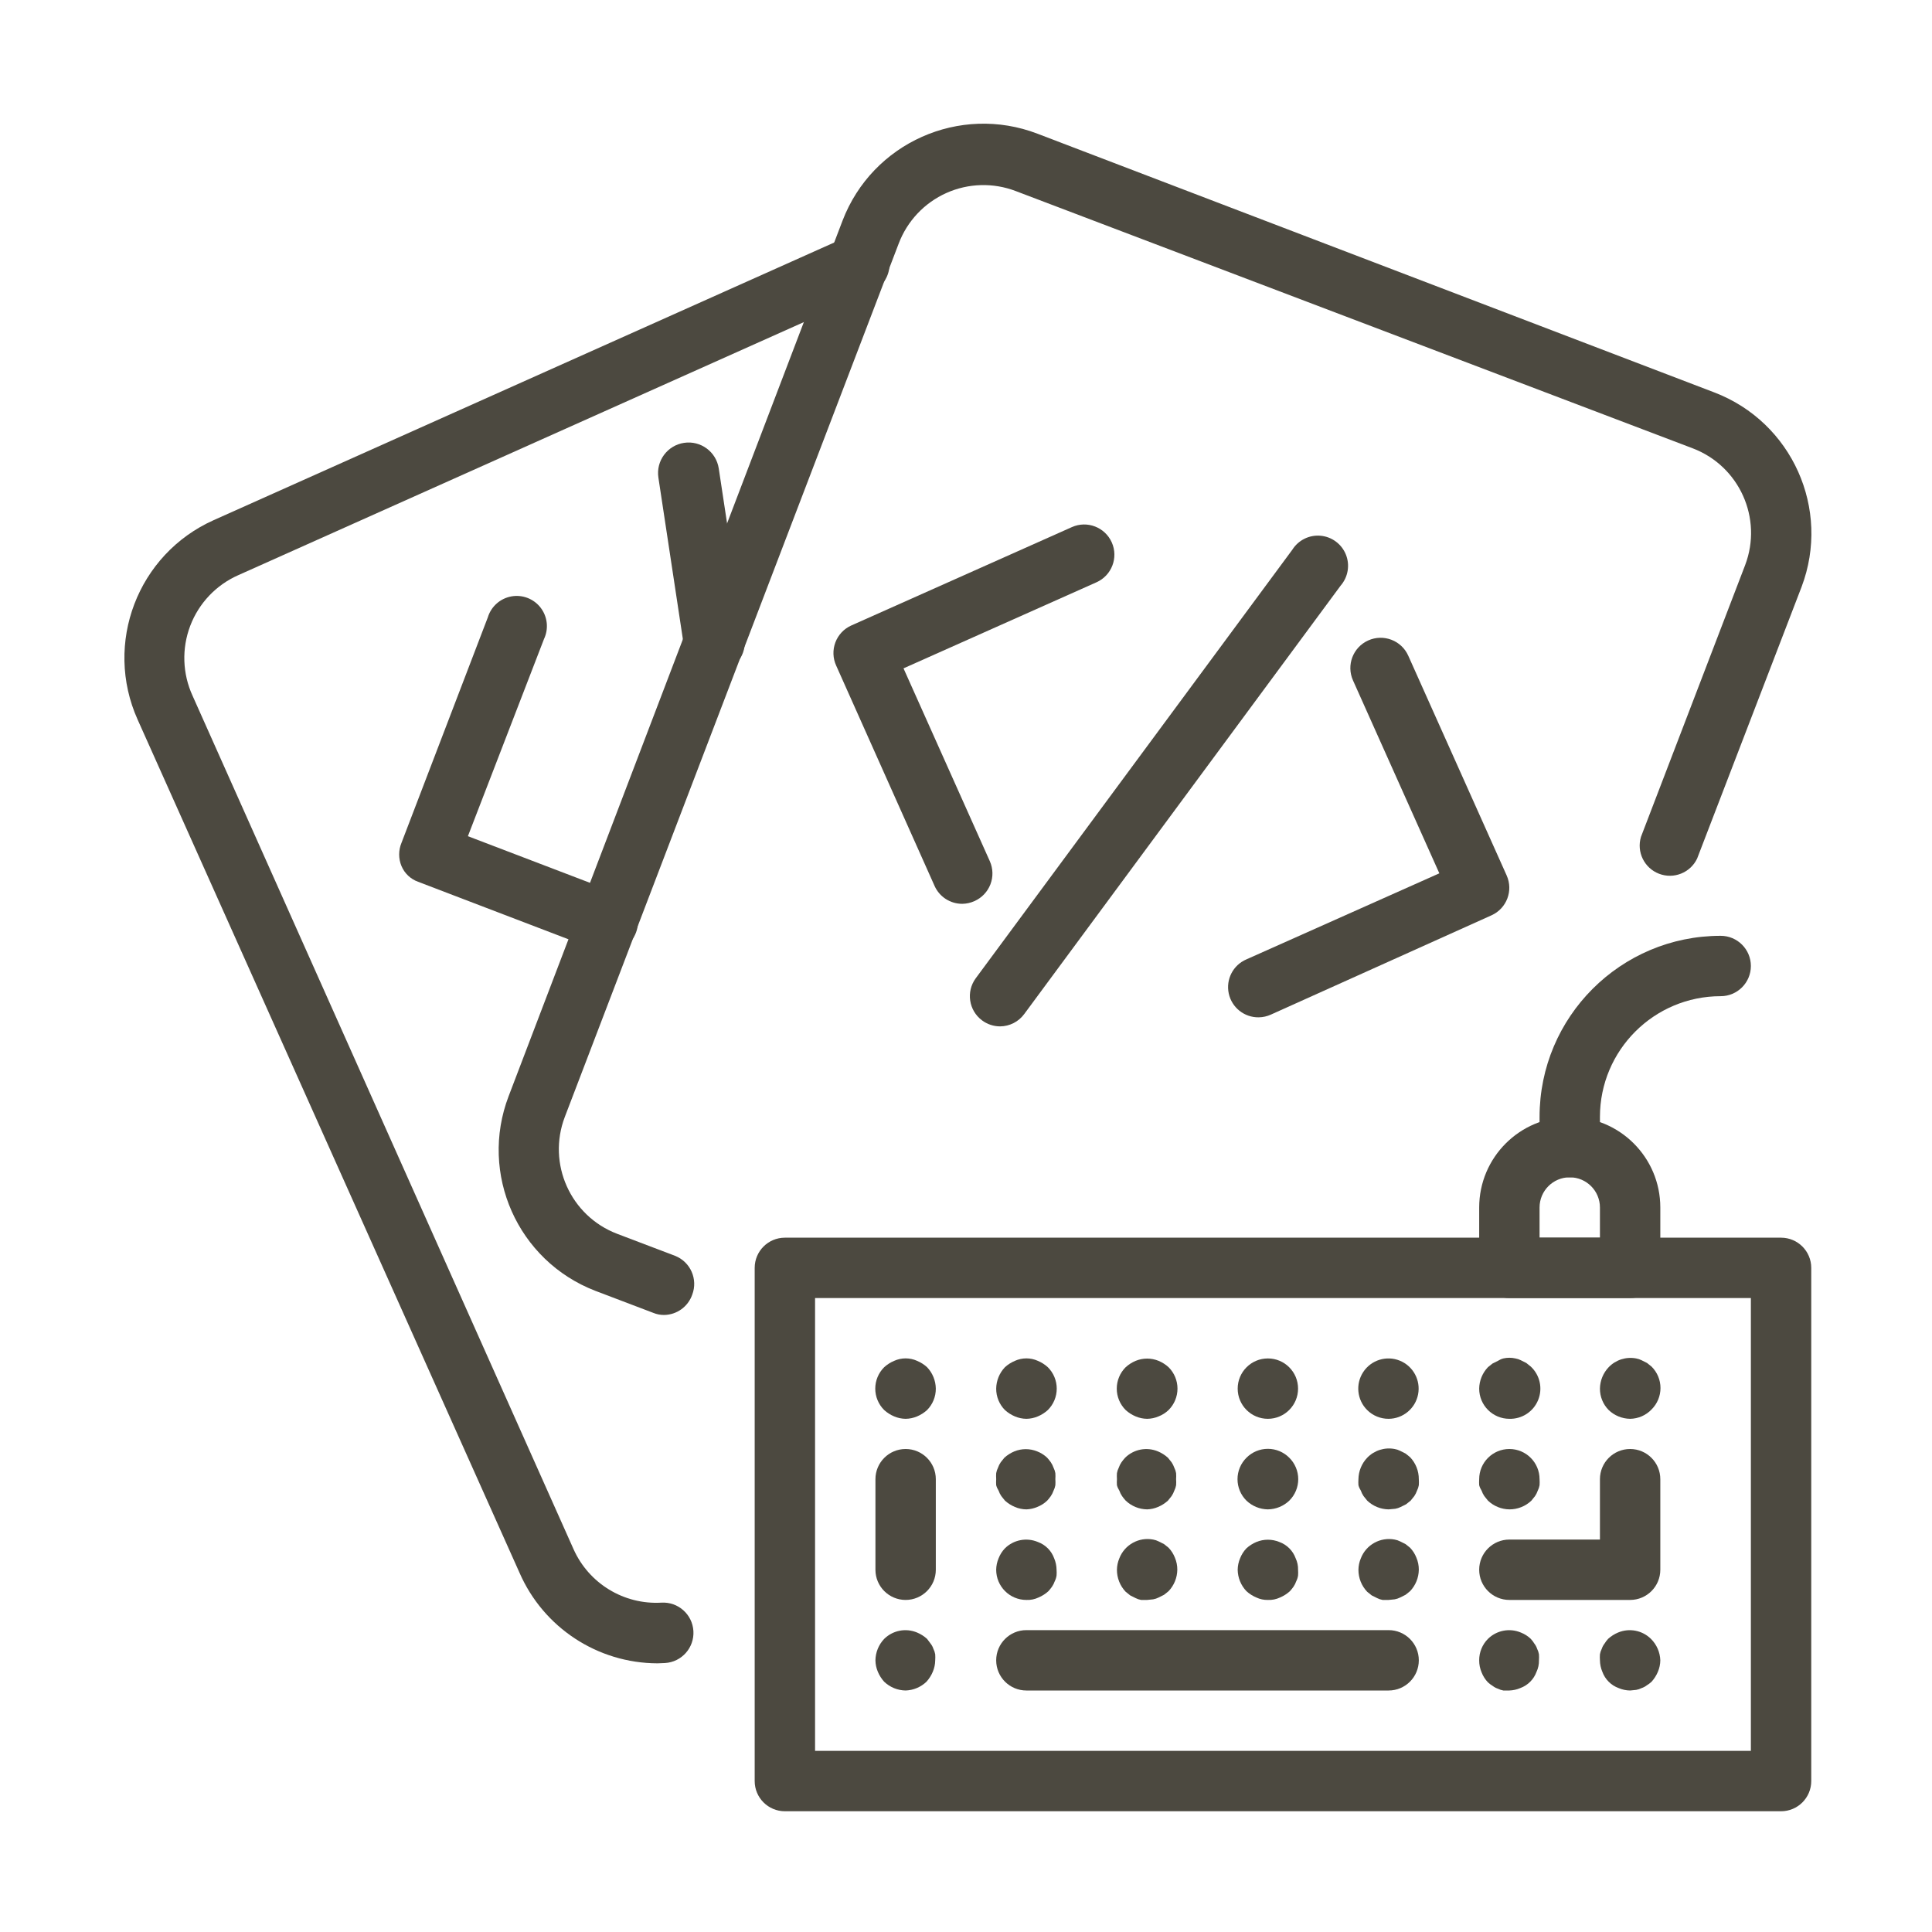
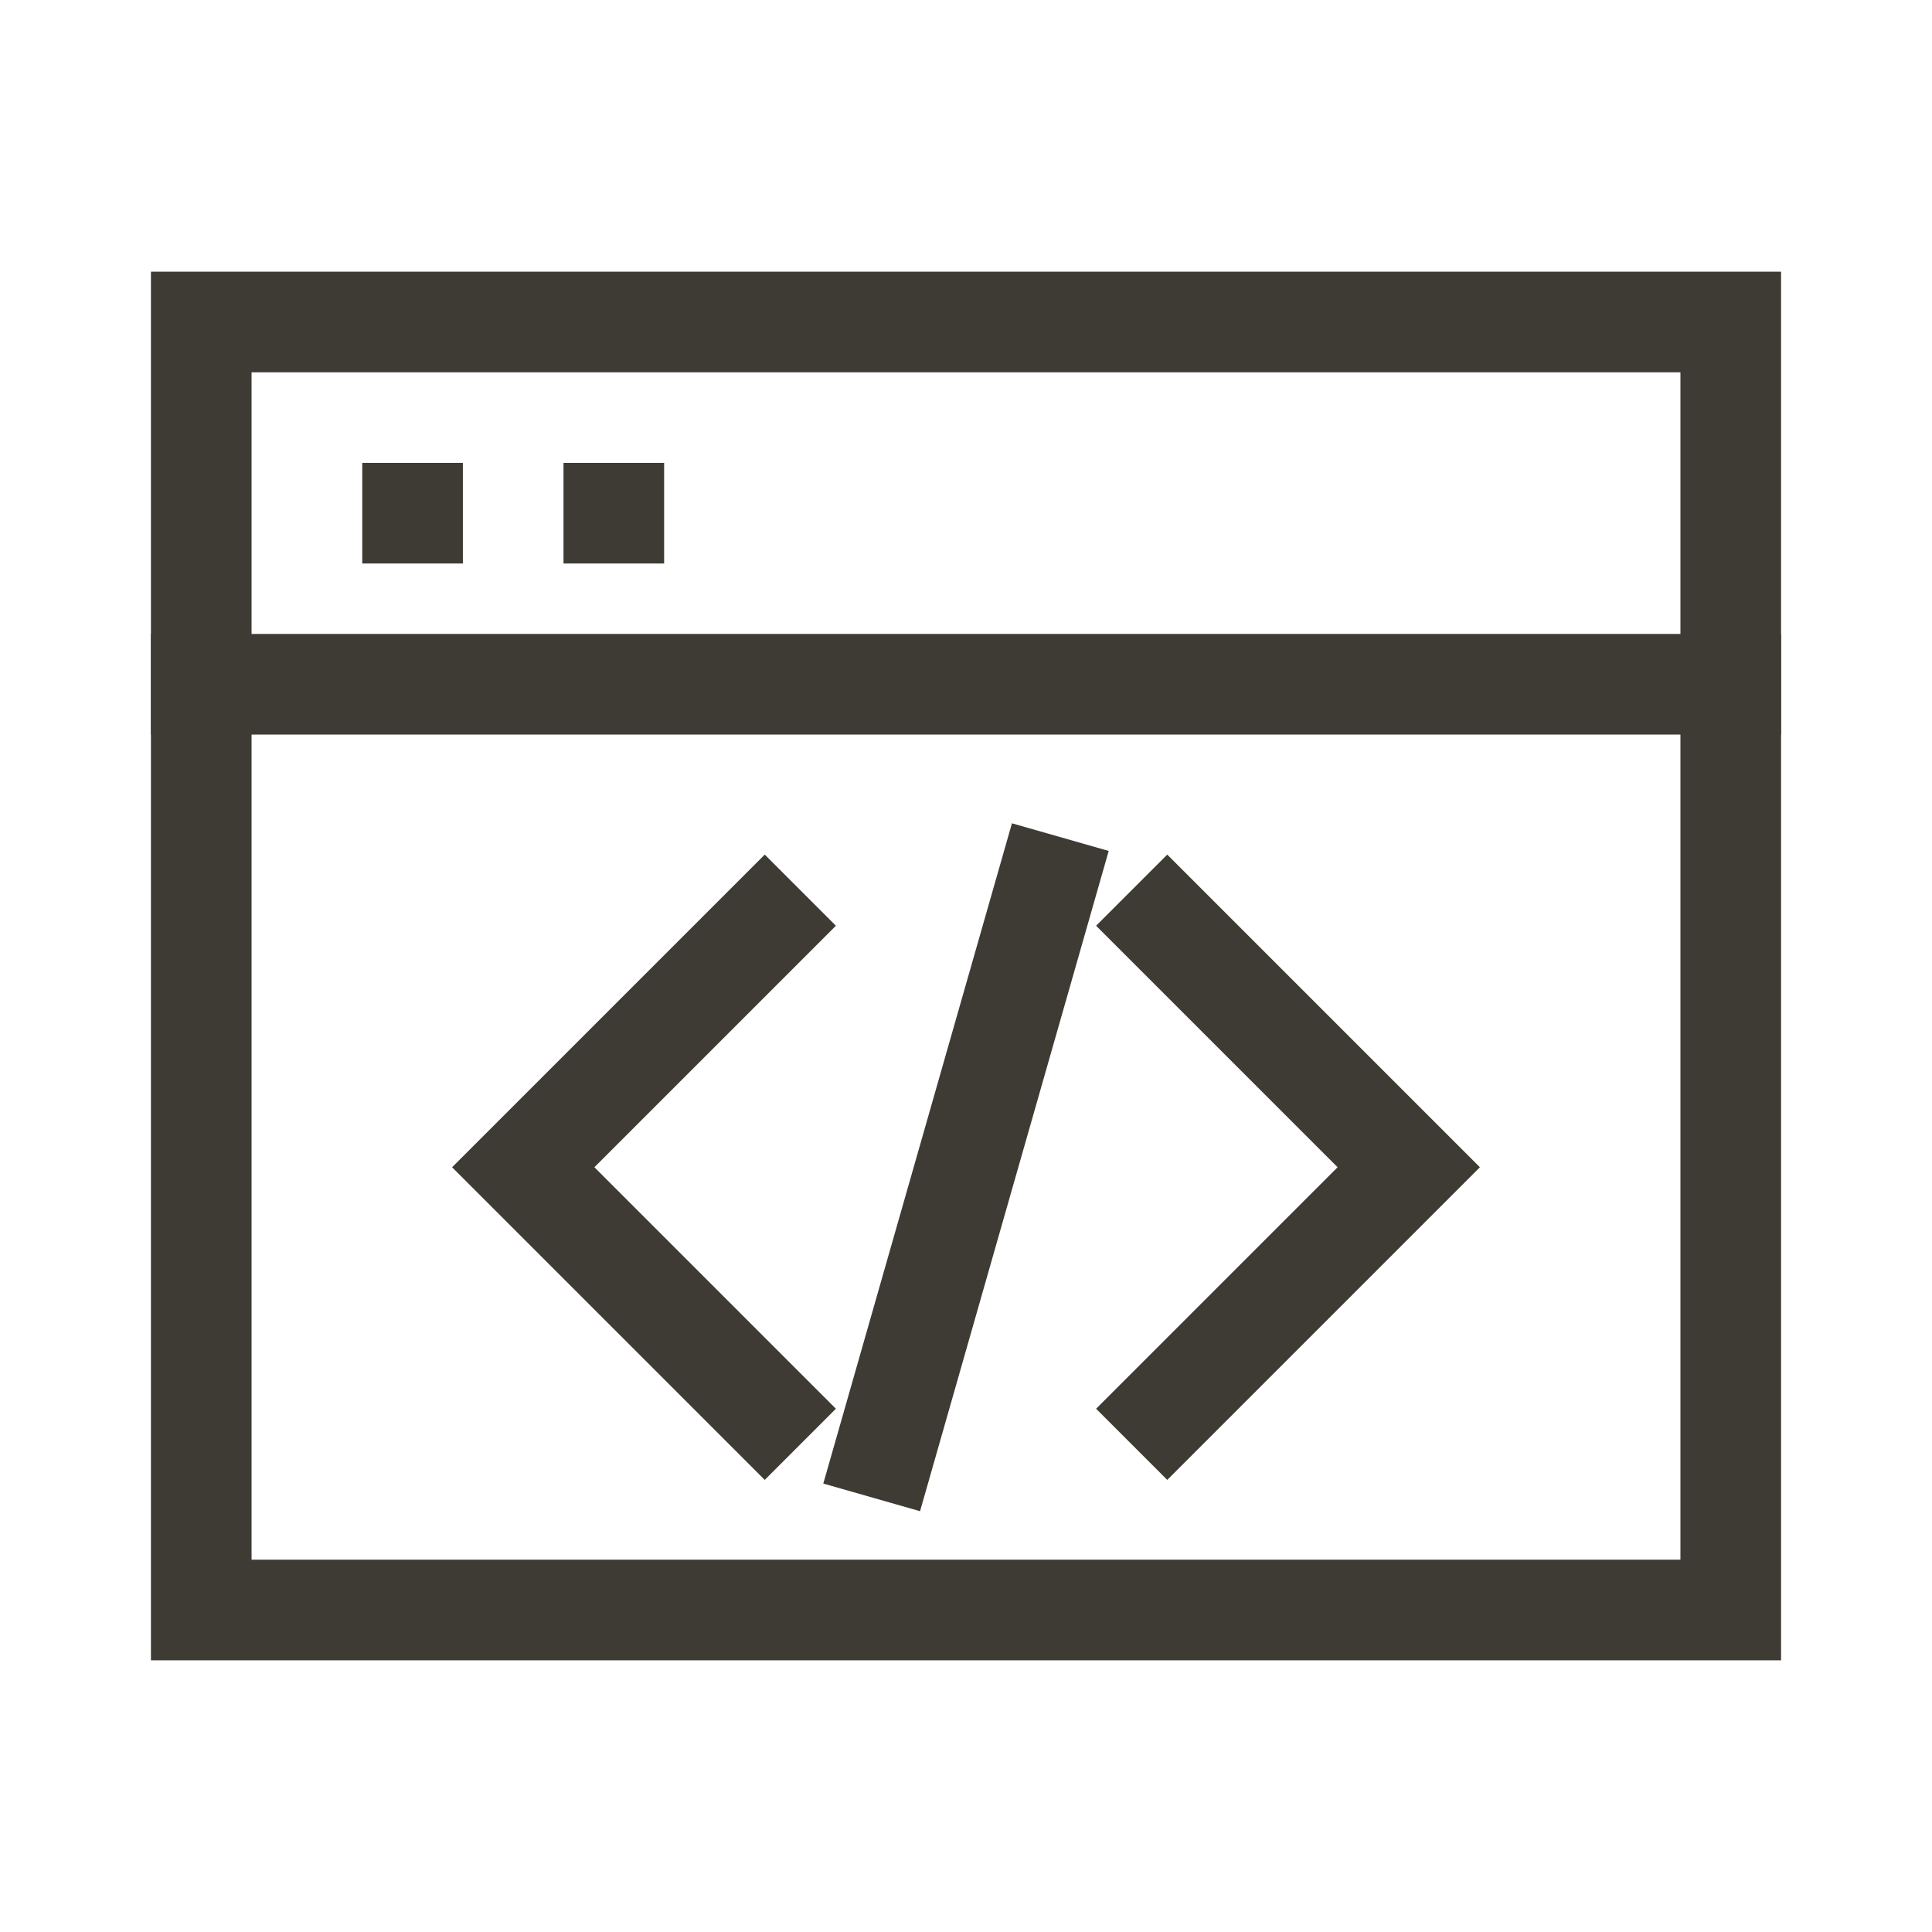
- <svg xmlns="http://www.w3.org/2000/svg" width="800px" height="800px" viewBox="0 0 64 64" fill="#4c4940">
-   <g id="SVGRepo_bgCarrier" stroke-width="0" />
-   <g id="SVGRepo_tracerCarrier" stroke-linecap="round" stroke-linejoin="round" />
-   <g id="SVGRepo_iconCarrier">
-     <defs>
-       <style>.cls-1{fill:#4c4940;}.cls-2{fill:#4c4940;}.cls-3{fill:#4c4940;}</style>
-     </defs>
-     <g data-name="outline color" id="outline_color">
-       <path class="cls-1" d="M59,60H26a1,1,0,0,1-1-1V42a1,1,0,0,1,1-1H59a1,1,0,0,1,1,1V59A1,1,0,0,1,59,60ZM27,58H58V43H27Z" />
-       <path class="cls-1" d="M30,47a1,1,0,0,1-.38-.08,1.15,1.15,0,0,1-.33-.21,1,1,0,0,1,0-1.42,1.15,1.15,0,0,1,.33-.21.92.92,0,0,1,.76,0,1.15,1.15,0,0,1,.33.21A1.05,1.05,0,0,1,31,46a1,1,0,0,1-.29.71,1.15,1.15,0,0,1-.33.21A1,1,0,0,1,30,47Z" />
-       <path class="cls-1" d="M34,47a1,1,0,0,1-.38-.08,1.15,1.15,0,0,1-.33-.21A1,1,0,0,1,33,46a1.05,1.05,0,0,1,.29-.71,1.15,1.15,0,0,1,.33-.21.92.92,0,0,1,.76,0,1.15,1.15,0,0,1,.33.21,1,1,0,0,1,0,1.42,1.15,1.15,0,0,1-.33.21A1,1,0,0,1,34,47Z" />
-       <path class="cls-1" d="M38,47a1,1,0,0,1-.38-.08,1.15,1.15,0,0,1-.33-.21,1,1,0,0,1,0-1.42,1.15,1.15,0,0,1,.33-.21,1,1,0,0,1,.76,0,1.15,1.15,0,0,1,.33.21,1,1,0,0,1,0,1.42,1,1,0,0,1-.33.21A1,1,0,0,1,38,47Z" />
-       <path class="cls-1" d="M42,47a1,1,0,0,1-1-1,1,1,0,1,1,1,1Z" />
-       <path class="cls-1" d="M46,47a1,1,0,0,1-.71-.29A1,1,0,1,1,46,47Z" />
-       <path class="cls-1" d="M50,47a1,1,0,0,1-1-1,1.05,1.05,0,0,1,.29-.71l.15-.12.18-.09A.64.64,0,0,1,49.8,45a.9.9,0,0,1,.4,0,.64.64,0,0,1,.18.06l.18.09.15.12A1,1,0,0,1,50,47Z" />
-       <path class="cls-1" d="M54,47a1.05,1.05,0,0,1-.71-.29A1,1,0,0,1,53,46a1.05,1.05,0,0,1,.29-.71A1,1,0,0,1,54.2,45a.64.64,0,0,1,.18.06l.18.09.15.12a1,1,0,0,1,0,1.42A1,1,0,0,1,54,47Z" />
-       <path class="cls-1" d="M34,50a1,1,0,0,1-.38-.08,1.15,1.15,0,0,1-.33-.21l-.12-.15a.76.76,0,0,1-.09-.18A.64.64,0,0,1,33,49.2a1.36,1.36,0,0,1,0-.2,1.5,1.5,0,0,1,0-.2.64.64,0,0,1,.06-.18.76.76,0,0,1,.09-.18l.12-.15a1.15,1.15,0,0,1,.33-.21,1,1,0,0,1,.76,0,1,1,0,0,1,.33.21,1.58,1.58,0,0,1,.12.15.76.76,0,0,1,.09.18.64.64,0,0,1,.06.18,1.5,1.5,0,0,1,0,.2,1.36,1.36,0,0,1,0,.2.64.64,0,0,1-.06.18.76.76,0,0,1-.09.18,1.58,1.58,0,0,1-.12.15,1,1,0,0,1-.33.21A1,1,0,0,1,34,50Z" />
-       <path class="cls-1" d="M38,50a1.05,1.05,0,0,1-.71-.29,1.58,1.58,0,0,1-.12-.15.76.76,0,0,1-.09-.18A.64.64,0,0,1,37,49.2a1.36,1.36,0,0,1,0-.2,1.5,1.5,0,0,1,0-.2.64.64,0,0,1,.06-.18.76.76,0,0,1,.09-.18,1.58,1.58,0,0,1,.12-.15,1,1,0,0,1,1.09-.21,1.15,1.15,0,0,1,.33.21l.12.15a.76.76,0,0,1,.09.18.64.64,0,0,1,.06.18,1.5,1.5,0,0,1,0,.2,1.36,1.36,0,0,1,0,.2.64.64,0,0,1-.06.18.76.76,0,0,1-.09.18l-.12.15a1.15,1.15,0,0,1-.33.21A1,1,0,0,1,38,50Z" />
-       <path class="cls-1" d="M42,50a1.05,1.05,0,0,1-.71-.29,1,1,0,0,1,0-1.42,1,1,0,0,1,1.42,0,1,1,0,0,1,0,1.42A1.05,1.05,0,0,1,42,50Z" />
-       <path class="cls-1" d="M46,50a1.05,1.05,0,0,1-.71-.29l-.12-.15a.76.76,0,0,1-.09-.18A.64.64,0,0,1,45,49.2a1.36,1.36,0,0,1,0-.2,1.05,1.05,0,0,1,.29-.71A1,1,0,0,1,46.2,48a.64.64,0,0,1,.18.06l.18.09.15.12A1.05,1.05,0,0,1,47,49a1.36,1.36,0,0,1,0,.2.64.64,0,0,1-.06.18.76.76,0,0,1-.09.18l-.12.15-.15.12-.18.09a.64.64,0,0,1-.18.06Z" />
-       <path class="cls-1" d="M50,50a1.05,1.05,0,0,1-.71-.29l-.12-.15a.76.76,0,0,1-.09-.18A.64.64,0,0,1,49,49.2a1.36,1.36,0,0,1,0-.2,1,1,0,1,1,2,0,1.36,1.36,0,0,1,0,.2.64.64,0,0,1-.06.18.76.76,0,0,1-.09.18l-.12.15A1.05,1.05,0,0,1,50,50Z" />
-       <path class="cls-1" d="M34,53a1,1,0,0,1-1-1,1,1,0,0,1,.08-.38,1,1,0,0,1,.21-.33,1,1,0,0,1,1.09-.21.9.9,0,0,1,.54.54A1,1,0,0,1,35,52a1.23,1.23,0,0,1,0,.19.6.6,0,0,1-.06.19.76.76,0,0,1-.09.18,1.58,1.58,0,0,1-.12.15,1.15,1.15,0,0,1-.33.21A.84.84,0,0,1,34,53Z" />
-       <path class="cls-1" d="M38,53l-.2,0a.64.64,0,0,1-.18-.06l-.18-.09-.15-.12A1.05,1.05,0,0,1,37,52a1,1,0,0,1,.08-.38A1,1,0,0,1,38.2,51a.64.64,0,0,1,.18.06l.18.09.15.12a1,1,0,0,1,.21.33A1,1,0,0,1,39,52a1.05,1.05,0,0,1-.29.71l-.15.12-.18.09a.64.64,0,0,1-.18.06Z" />
-       <path class="cls-1" d="M42,53a.84.84,0,0,1-.38-.08,1.15,1.15,0,0,1-.33-.21A1.05,1.05,0,0,1,41,52a1,1,0,0,1,.08-.38,1,1,0,0,1,.21-.33,1.15,1.15,0,0,1,.33-.21,1,1,0,0,1,.76,0,.9.9,0,0,1,.54.54A.84.84,0,0,1,43,52a1.23,1.23,0,0,1,0,.19.6.6,0,0,1-.06.19.76.76,0,0,1-.09.18,1.58,1.58,0,0,1-.12.15,1.15,1.15,0,0,1-.33.21A.84.84,0,0,1,42,53Z" />
-       <path class="cls-1" d="M46,53l-.2,0a.64.64,0,0,1-.18-.06l-.18-.09-.15-.12A1.05,1.05,0,0,1,45,52a1,1,0,0,1,.08-.38A1,1,0,0,1,46.2,51a.64.64,0,0,1,.18.06l.18.09.15.12a1,1,0,0,1,.21.33A1,1,0,0,1,47,52a1.05,1.05,0,0,1-.29.71l-.15.12-.18.09a.64.64,0,0,1-.18.06Z" />
-       <path class="cls-1" d="M30,56a1.05,1.05,0,0,1-.71-.29,1.15,1.15,0,0,1-.21-.33A1,1,0,0,1,29,55a1.05,1.05,0,0,1,.29-.71,1,1,0,0,1,1.09-.21,1.15,1.15,0,0,1,.33.21l.12.16a.56.56,0,0,1,.09.17.64.64,0,0,1,.06.18,1.36,1.36,0,0,1,0,.2,1,1,0,0,1-.08.38,1.15,1.15,0,0,1-.21.33A1.05,1.05,0,0,1,30,56Z" />
-       <path class="cls-1" d="M50,56l-.2,0a.64.64,0,0,1-.18-.06.56.56,0,0,1-.17-.09,1,1,0,0,1-.16-.12,1,1,0,0,1-.21-.33A1,1,0,0,1,49,55a1,1,0,0,1,.29-.71,1,1,0,0,1,1.09-.21,1,1,0,0,1,.33.21,1,1,0,0,1,.12.16.56.56,0,0,1,.09.17.64.64,0,0,1,.06.18,1.36,1.36,0,0,1,0,.2.84.84,0,0,1-.08.38.9.9,0,0,1-.54.54A1,1,0,0,1,50,56Z" />
-       <path class="cls-1" d="M54,56a1,1,0,0,1-.38-.08.9.9,0,0,1-.54-.54A1,1,0,0,1,53,55a1.36,1.36,0,0,1,0-.2.64.64,0,0,1,.06-.18.56.56,0,0,1,.09-.17,1,1,0,0,1,.12-.16,1.15,1.15,0,0,1,.33-.21,1,1,0,0,1,1.09.21A1.05,1.05,0,0,1,55,55a1,1,0,0,1-.08.38,1.15,1.15,0,0,1-.21.33,1,1,0,0,1-.16.12.56.56,0,0,1-.17.09.64.64,0,0,1-.18.06Z" />
-       <path class="cls-1" d="M54,53H50a1,1,0,0,1,0-2h3V49a1,1,0,0,1,2,0v3A1,1,0,0,1,54,53Z" />
-       <path class="cls-1" d="M46,56H34a1,1,0,0,1,0-2H46a1,1,0,0,1,0,2Z" />
-       <path class="cls-1" d="M30,53a1,1,0,0,1-1-1V49a1,1,0,0,1,2,0v3A1,1,0,0,1,30,53Z" />
-       <path class="cls-1" d="M54,43H50a1,1,0,0,1-1-1V40a3,3,0,0,1,6,0v2A1,1,0,0,1,54,43Zm-3-2h2V40a1,1,0,0,0-2,0Z" />
-       <path class="cls-1" d="M52,39a1,1,0,0,1-1-1V37a6,6,0,0,1,6-6,1,1,0,0,1,0,2,4,4,0,0,0-4,4v1A1,1,0,0,1,52,39Z" />
-       <path class="cls-2" d="M21.78,55.1a5,5,0,0,1-4.57-3L4.56,23.84a5,5,0,0,1,2.52-6.61L28,7.87a1,1,0,1,1,.82,1.82L7.9,19.05a3,3,0,0,0-1.52,4L19,51.32a3,3,0,0,0,2.91,1.77,1,1,0,1,1,.12,2Z" />
-       <path class="cls-3" d="M20.12,31.54a.92.92,0,0,1-.36-.07l-5.91-2.26a.94.94,0,0,1-.55-.52,1,1,0,0,1,0-.77l2.86-7.47a1,1,0,1,1,1.86.72L15.5,27.7l5,1.91a1,1,0,0,1-.36,1.93Z" />
-       <path class="cls-3" d="M23.66,22.28a1,1,0,0,1-1-.85l-.85-5.61a1,1,0,1,1,2-.3l.85,5.61a1,1,0,0,1-.84,1.14Z" />
-       <path class="cls-2" d="M22,43.56a.92.92,0,0,1-.36-.07l-1.92-.73a5,5,0,0,1-2.87-6.45l11.06-29a5,5,0,0,1,6.46-2.88L56.79,13a5,5,0,0,1,2.89,6.44l-3.46,9a1,1,0,0,1-1.86-.72l3.45-9a3,3,0,0,0-1.74-3.87L33.65,6.33a3,3,0,0,0-3.88,1.74L18.71,37a3,3,0,0,0,1.73,3.87l1.92.73a1,1,0,0,1,.57,1.29A1,1,0,0,1,22,43.56Z" />
-       <path class="cls-3" d="M31.88,29.94a1,1,0,0,1-.92-.59l-3.26-7.3a1,1,0,0,1,.5-1.33l7.31-3.26a1,1,0,1,1,.81,1.83l-6.39,2.85,2.86,6.39a1,1,0,0,1-.51,1.32A1,1,0,0,1,31.88,29.94Z" />
-       <path class="cls-3" d="M41.7,33.7a1,1,0,0,1-.41-1.92l6.39-2.85-2.86-6.39a1,1,0,1,1,1.83-.82L49.91,29a1,1,0,0,1-.5,1.32L42.1,33.61A1,1,0,0,1,41.7,33.7Z" />
-       <path class="cls-3" d="M33.13,34a1,1,0,0,1-.6-.2,1,1,0,0,1-.21-1.39l10.49-14.2a1,1,0,1,1,1.6,1.19L33.93,33.59A1,1,0,0,1,33.13,34Z" />
-     </g>
-   </g>
+ <svg xmlns="http://www.w3.org/2000/svg" viewBox="0 0 48 48" width="48" height="48" fill="none" stroke="#3e3b34" stroke-width="2.5" stroke-linecap="square" stroke-linejoin="miter">
+   <rect x="5" y="8" width="38" height="32" />
+   <path d="M5 17h38" />
+   <rect x="9" y="11.5" width="2.5" height="2.5" fill="#3e3b34" stroke="none" />
+   <rect x="14" y="11.5" width="2.5" height="2.5" fill="#3e3b34" stroke="none" />
+   <path d="M19 23l-6 6 6 6" />
+   <path d="M29 23l6 6-6 6" />
+   <path d="M26 22l-4 14" />
</svg>
